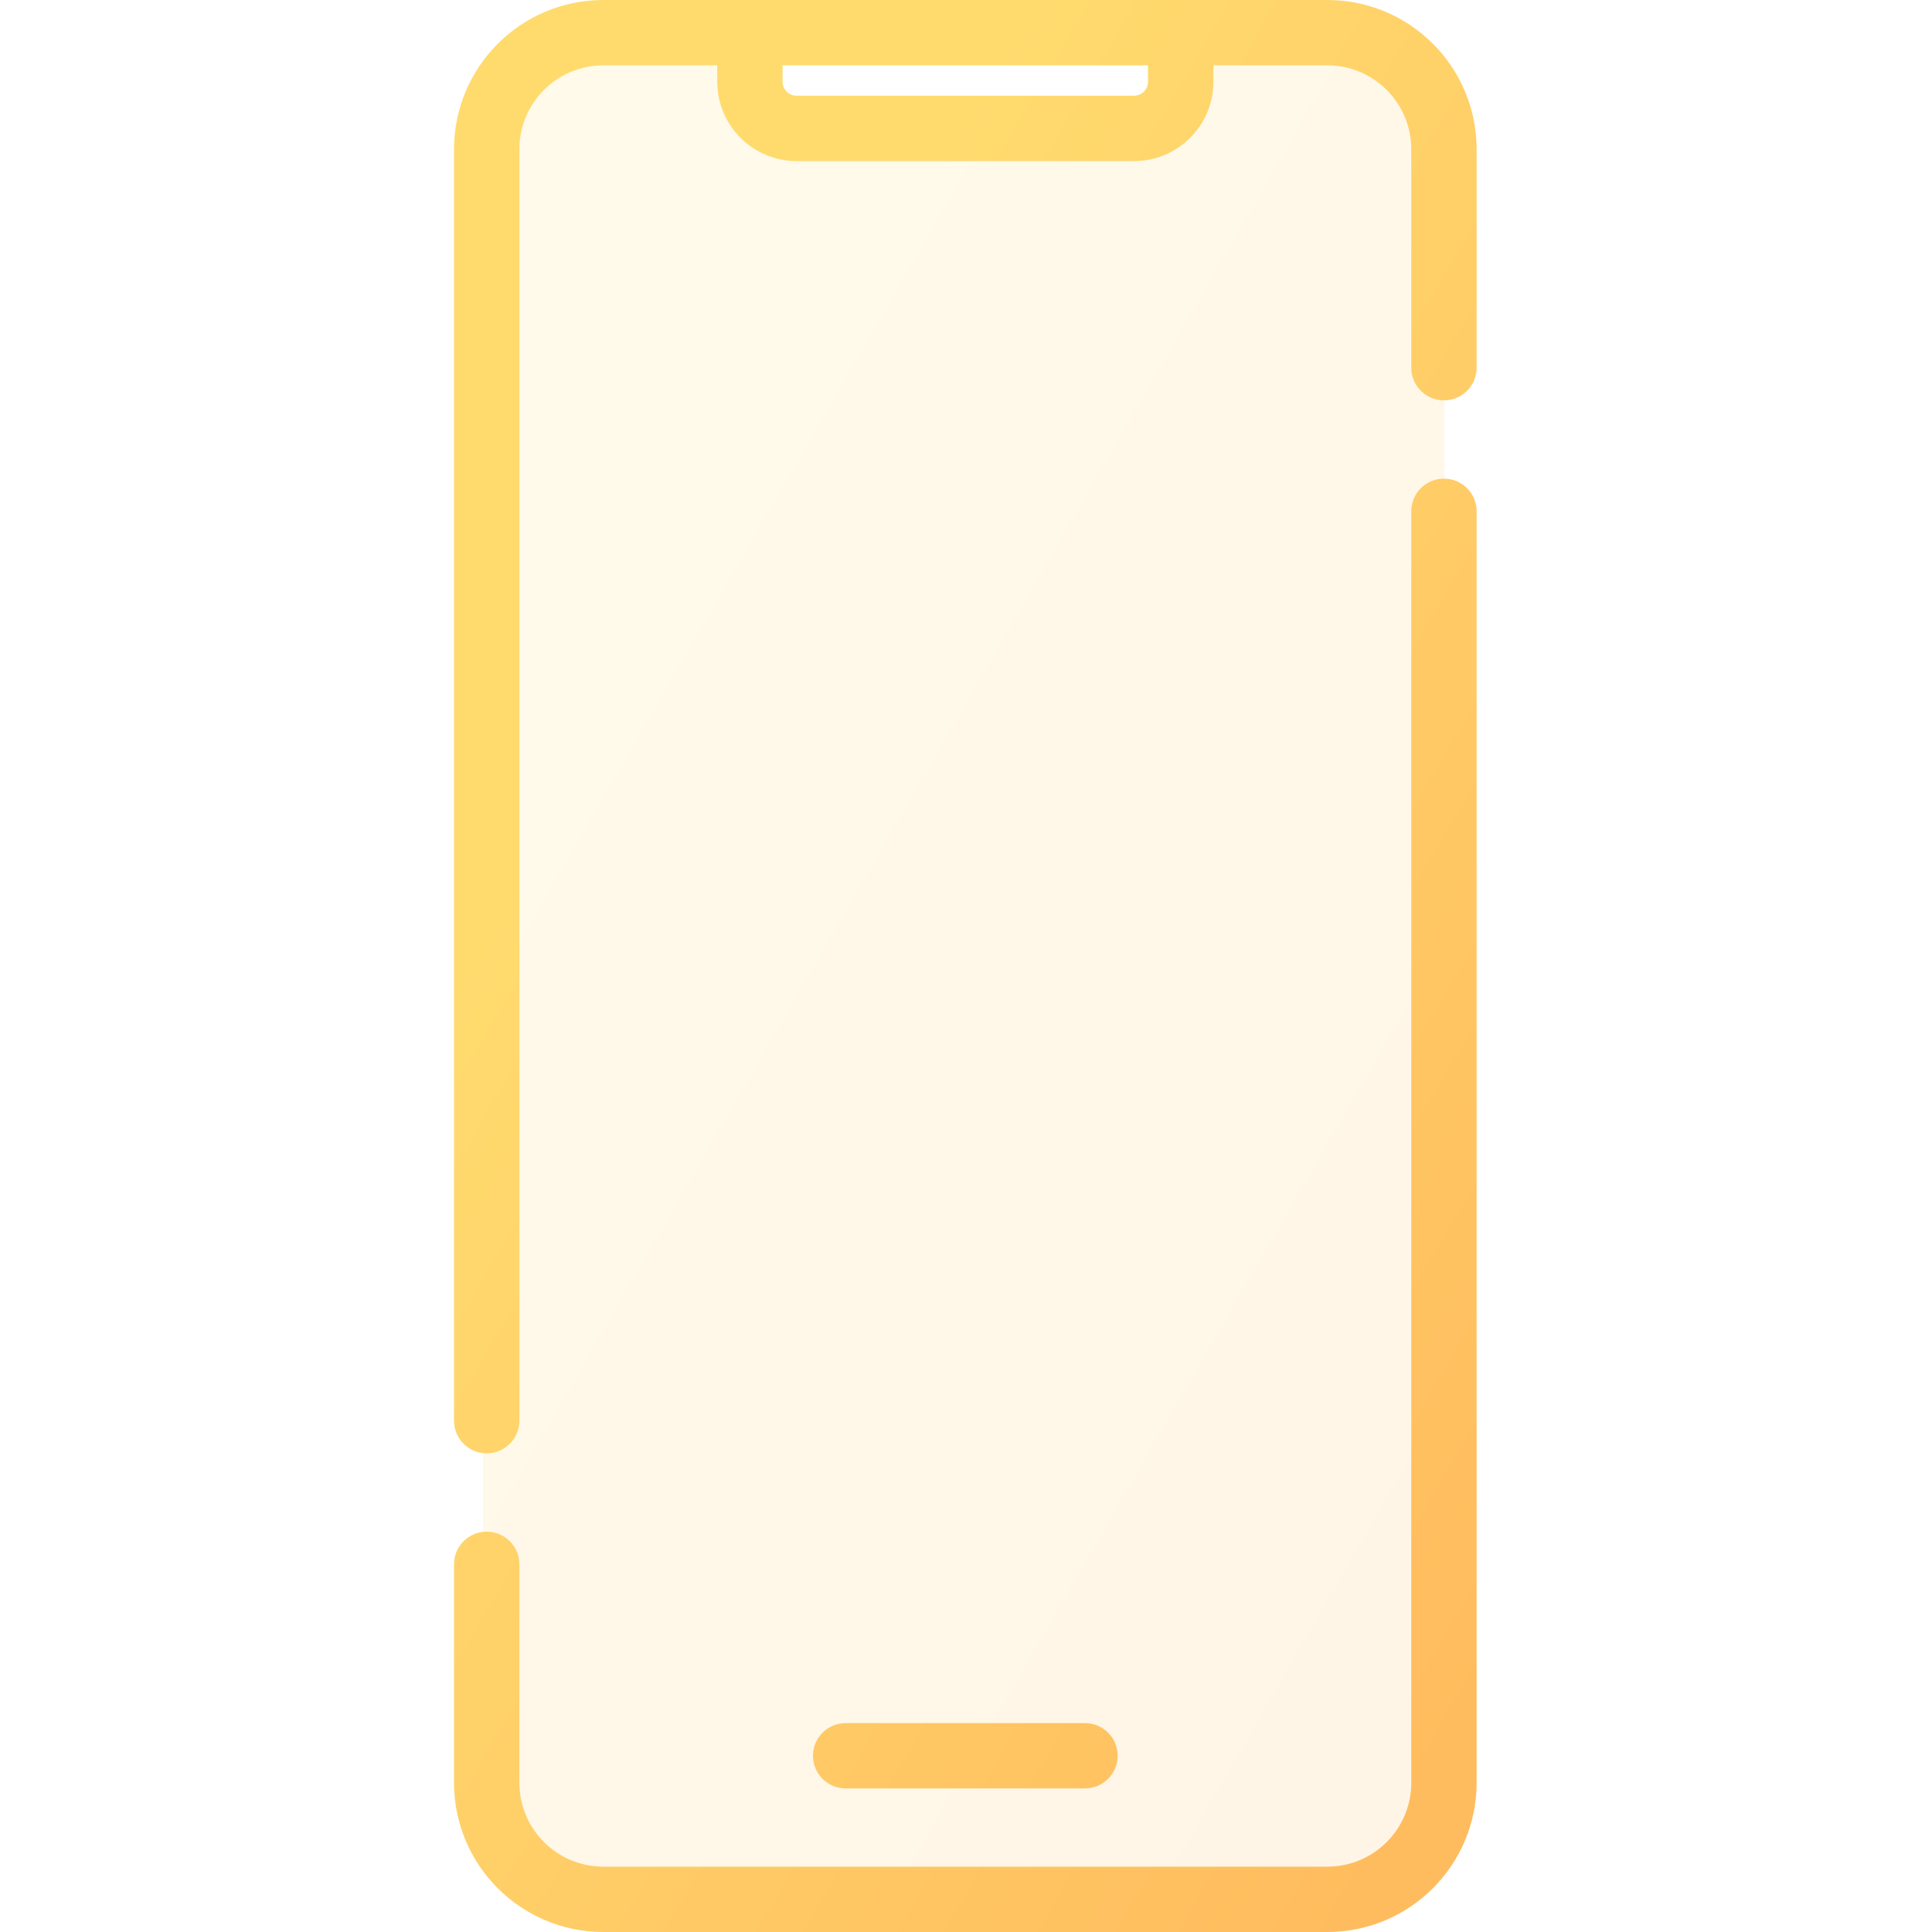
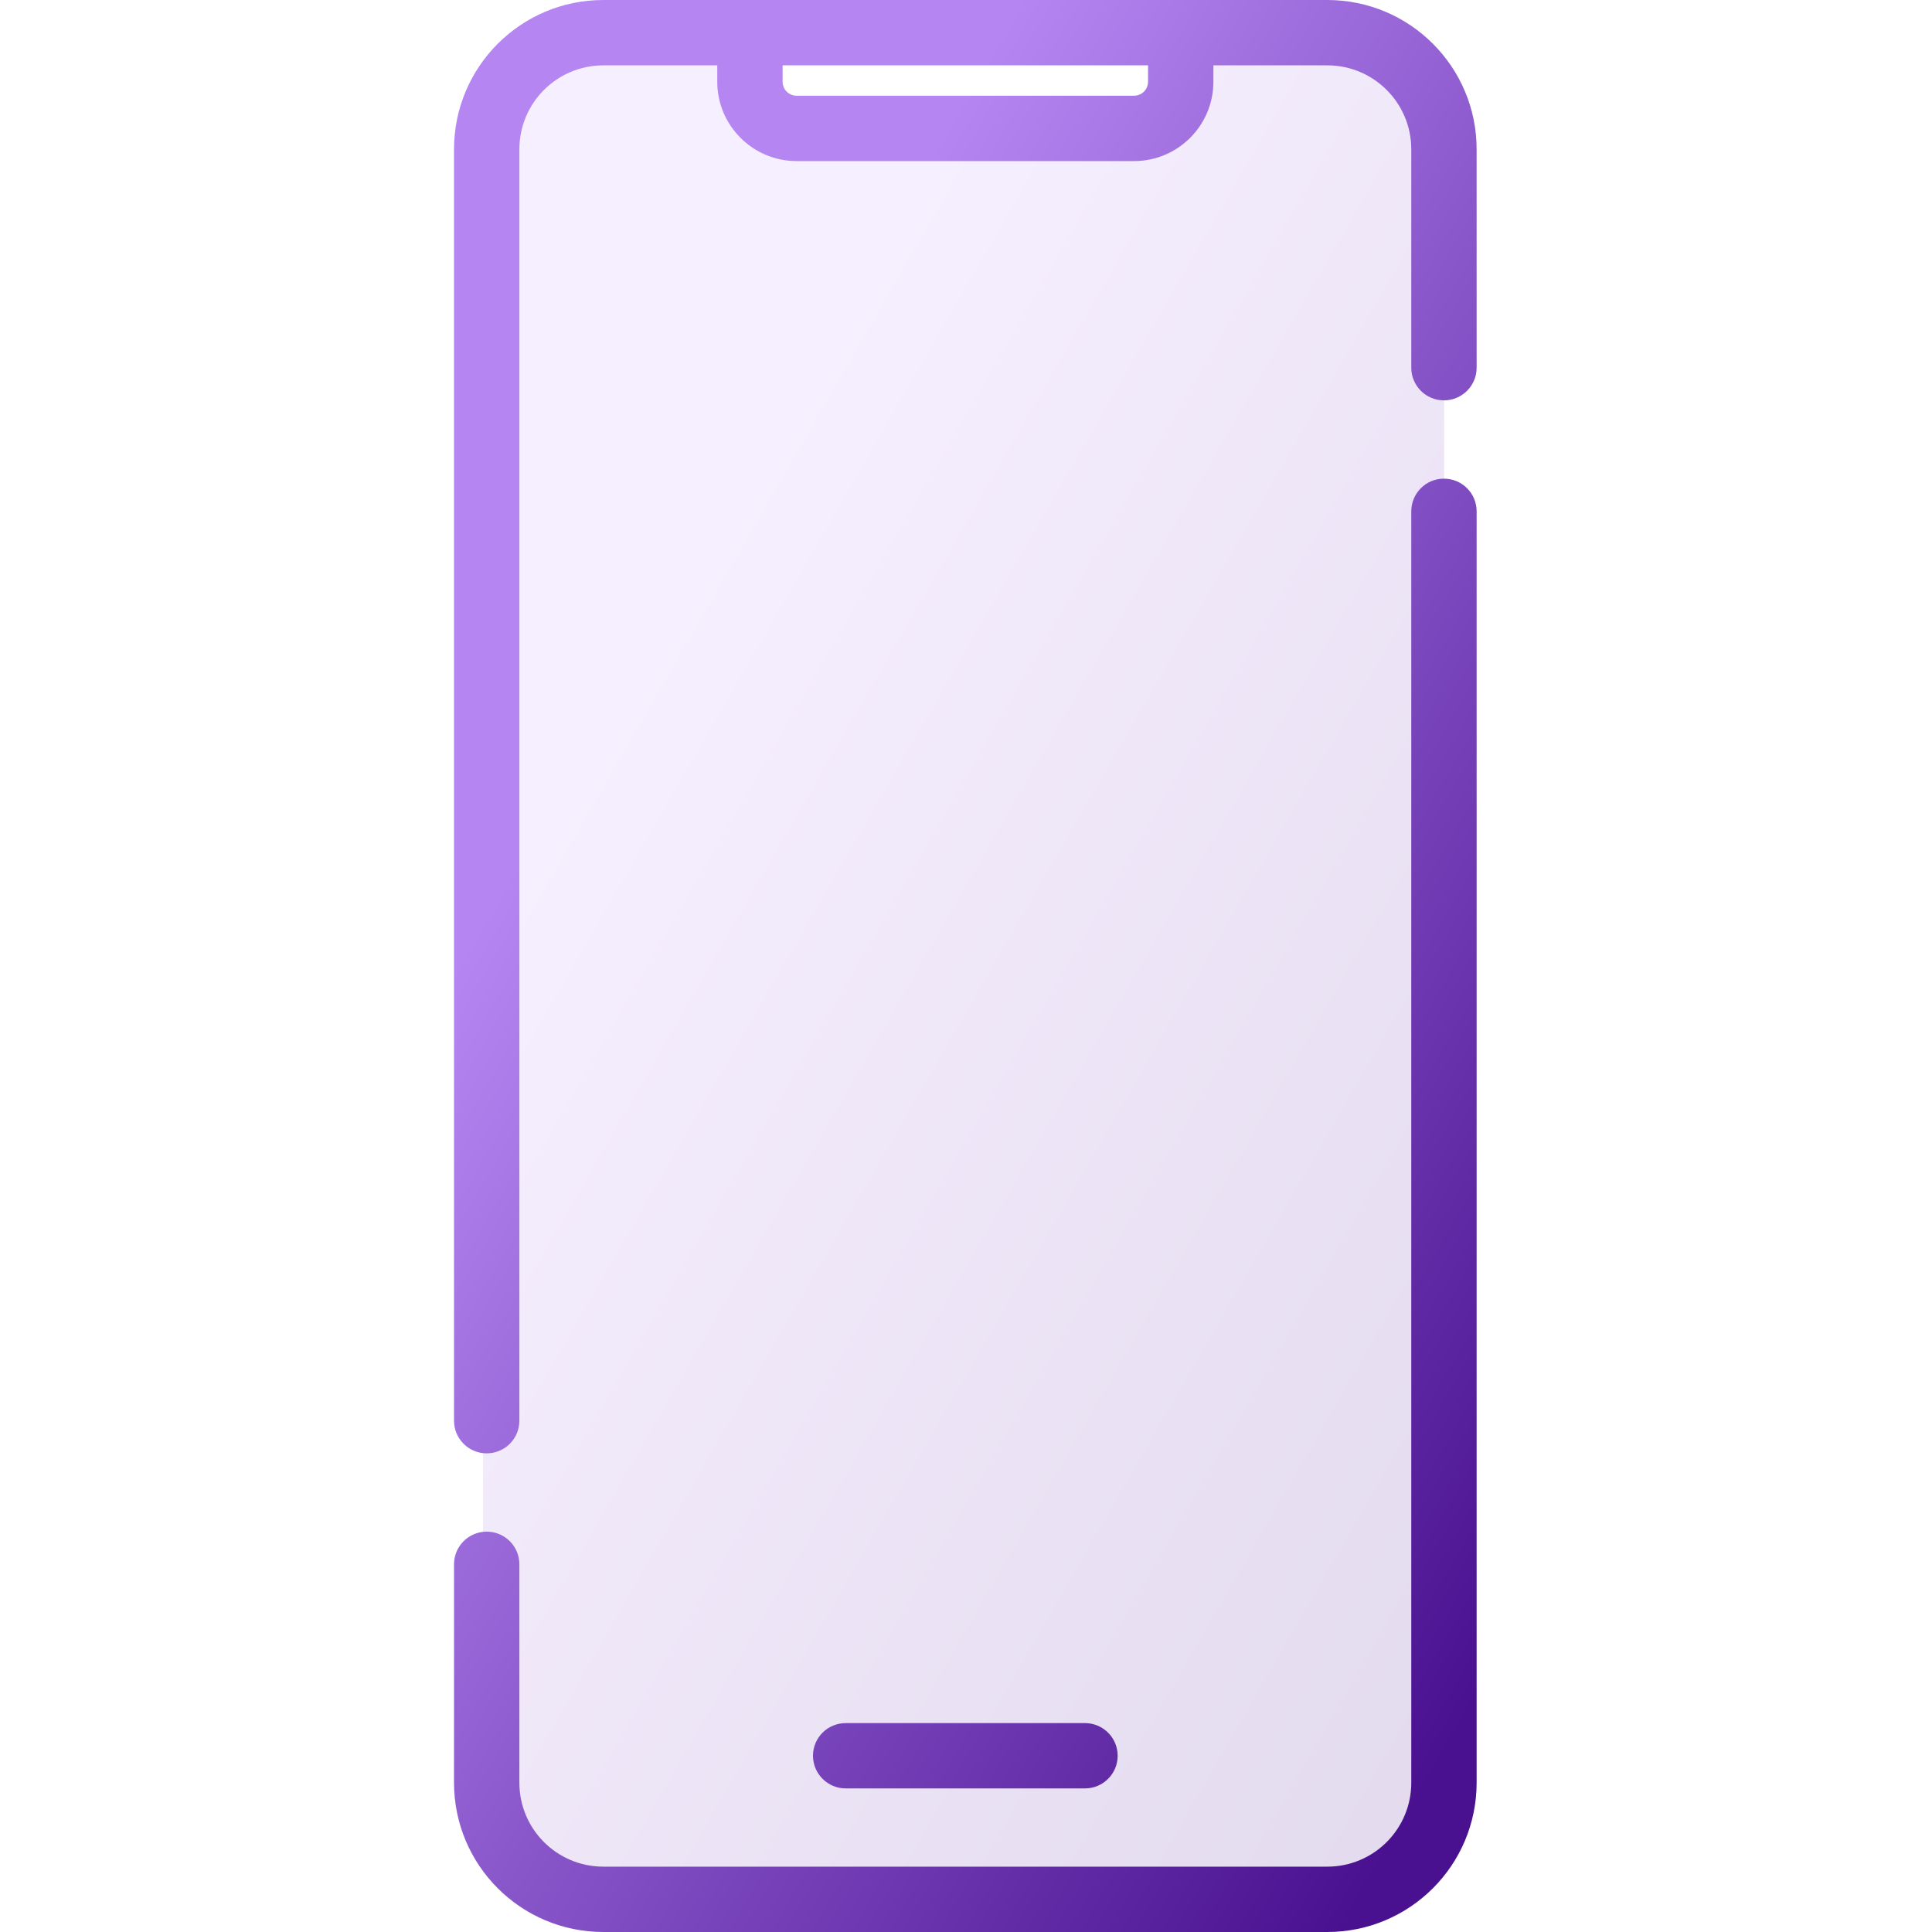
- <svg xmlns="http://www.w3.org/2000/svg" width="40" height="40" viewBox="0 0 22 40" fill="none">
-   <path opacity="0.15" fill-rule="evenodd" clip-rule="evenodd" d="M3 1C1.895 1 1 1.895 1 3V37C1 38.105 1.895 39 3 39H18.9C20.005 39 20.9 38.105 20.9 37V3C20.9 1.895 20.005 1 18.9 1H15.663V2H6.237V1H3Z" fill="url(#paint0_linear)" />
-   <path d="M8.509 35.675C8.135 35.675 7.832 35.977 7.832 36.351C7.832 36.724 8.135 37.027 8.509 37.027V35.675ZM13.463 37.027C13.837 37.027 14.14 36.724 14.14 36.351C14.14 35.977 13.837 35.675 13.463 35.675V37.027ZM0.4 29.414C0.4 29.788 0.703 30.09 1.076 30.09C1.45 30.09 1.753 29.788 1.753 29.414H0.4ZM1.753 32.387C1.753 32.013 1.45 31.711 1.076 31.711C0.703 31.711 0.4 32.013 0.4 32.387H1.753ZM20.219 7.613C20.219 7.987 20.522 8.289 20.895 8.289C21.269 8.289 21.572 7.987 21.572 7.613H20.219ZM21.572 10.586C21.572 10.212 21.269 9.91 20.895 9.91C20.522 9.91 20.219 10.212 20.219 10.586H21.572ZM18.48 38.647H3.492V40H18.48V38.647ZM3.492 1.353H6.527V0H3.492V1.353ZM5.85 1.692H7.203V0.676H5.85V1.692ZM7.493 3.335H14.479V1.982H7.493V3.335ZM6.527 1.353H15.445V0H6.527V1.353ZM15.445 1.353H18.48V0H15.445V1.353ZM16.122 1.692V0.676H14.769V1.692H16.122ZM8.509 37.027H13.463V35.675H8.509V37.027ZM1.753 29.414V3.092H0.4V29.414H1.753ZM1.753 36.908V32.387H0.4V36.908H1.753ZM20.219 3.092V7.613H21.572V3.092H20.219ZM20.219 10.586V36.908H21.572V10.586H20.219ZM14.479 3.335C15.386 3.335 16.122 2.599 16.122 1.692H14.769C14.769 1.852 14.639 1.982 14.479 1.982V3.335ZM3.492 38.647C2.531 38.647 1.753 37.869 1.753 36.908H0.4C0.4 38.616 1.784 40 3.492 40V38.647ZM18.48 40C20.188 40 21.572 38.616 21.572 36.908H20.219C20.219 37.869 19.441 38.647 18.48 38.647V40ZM18.48 1.353C19.441 1.353 20.219 2.131 20.219 3.092H21.572C21.572 1.384 20.188 0 18.48 0V1.353ZM5.85 1.692C5.85 2.599 6.586 3.335 7.493 3.335V1.982C7.333 1.982 7.203 1.852 7.203 1.692H5.85ZM3.492 0C1.784 0 0.4 1.384 0.4 3.092H1.753C1.753 2.131 2.531 1.353 3.492 1.353V0Z" fill="url(#paint1_linear)" />
+ <svg xmlns="http://www.w3.org/2000/svg" width="40" height="40" viewBox="0 0 40 40" fill="none">
+   <path opacity="0.15" fill-rule="evenodd" clip-rule="evenodd" d="M12 1C10.895 1 10 1.895 10 3V37C10 38.105 10.895 39 12 39H27.9C29.005 39 29.9 38.105 29.9 37V3C29.9 1.895 29.005 1 27.9 1H24.663V2H15.237V1H12Z" fill="url(#paint0_linear_3_2)" />
+   <path d="M17.509 35.675C17.135 35.675 16.832 35.977 16.832 36.351C16.832 36.724 17.135 37.027 17.509 37.027V35.675ZM22.463 37.027C22.837 37.027 23.14 36.724 23.14 36.351C23.14 35.977 22.837 35.675 22.463 35.675V37.027ZM9.4 29.414C9.4 29.788 9.703 30.09 10.076 30.09C10.45 30.09 10.753 29.788 10.753 29.414H9.4ZM10.753 32.387C10.753 32.013 10.45 31.711 10.076 31.711C9.703 31.711 9.4 32.013 9.4 32.387H10.753ZM29.219 7.613C29.219 7.987 29.522 8.289 29.895 8.289C30.269 8.289 30.572 7.987 30.572 7.613H29.219ZM30.572 10.586C30.572 10.212 30.269 9.91 29.895 9.91C29.522 9.91 29.219 10.212 29.219 10.586H30.572ZM27.48 38.647H12.492V40H27.48V38.647ZM12.492 1.353H15.527V0H12.492V1.353ZM14.85 1.692H16.203V0.676H14.85V1.692ZM16.493 3.335H23.479V1.982H16.493V3.335ZM15.527 1.353H24.445V0H15.527V1.353ZM24.445 1.353H27.48V0H24.445V1.353ZM25.122 1.692V0.676H23.769V1.692H25.122ZM17.509 37.027H22.463V35.675H17.509V37.027ZM10.753 29.414V3.092H9.4V29.414H10.753ZM10.753 36.908V32.387H9.4V36.908H10.753ZM29.219 3.092V7.613H30.572V3.092H29.219ZM29.219 10.586V36.908H30.572V10.586H29.219ZM23.479 3.335C24.386 3.335 25.122 2.599 25.122 1.692H23.769C23.769 1.852 23.639 1.982 23.479 1.982V3.335ZM12.492 38.647C11.531 38.647 10.753 37.869 10.753 36.908H9.4C9.4 38.616 10.784 40 12.492 40V38.647ZM27.48 40C29.188 40 30.572 38.616 30.572 36.908H29.219C29.219 37.869 28.441 38.647 27.48 38.647V40ZM27.48 1.353C28.441 1.353 29.219 2.131 29.219 3.092H30.572C30.572 1.384 29.188 0 27.48 0V1.353ZM14.85 1.692C14.85 2.599 15.586 3.335 16.493 3.335V1.982C16.333 1.982 16.203 1.852 16.203 1.692H14.85ZM12.492 0C10.784 0 9.4 1.384 9.4 3.092H10.753C10.753 2.131 11.531 1.353 12.492 1.353V0Z" fill="url(#paint1_linear_3_2)" />
  <defs>
-     <linearGradient id="paint0_linear" x1="2.128" y1="1" x2="30.702" y2="17.524" gradientUnits="userSpaceOnUse">
-       <stop offset="0.259" stop-color="#FFDB6E" />
-       <stop offset="1" stop-color="#FFBC5E" />
+     <linearGradient id="paint0_linear_3_2" x1="11.128" y1="1" x2="39.702" y2="17.524" gradientUnits="userSpaceOnUse">
+       <stop offset="0.259" stop-color="#C092FC" />
+       <stop offset="1" stop-color="#481090" />
    </linearGradient>
-     <linearGradient id="paint1_linear" x1="1.6" y1="8.08974e-07" x2="31.837" y2="17.673" gradientUnits="userSpaceOnUse">
-       <stop offset="0.259" stop-color="#FFDB6E" />
-       <stop offset="1" stop-color="#FFBC5E" />
+     <linearGradient id="paint1_linear_3_2" x1="10.6" y1="8.06736e-07" x2="40.837" y2="17.673" gradientUnits="userSpaceOnUse">
+       <stop offset="0.259" stop-color="#B586F2" />
+       <stop offset="1" stop-color="#491190" />
    </linearGradient>
  </defs>
</svg>
